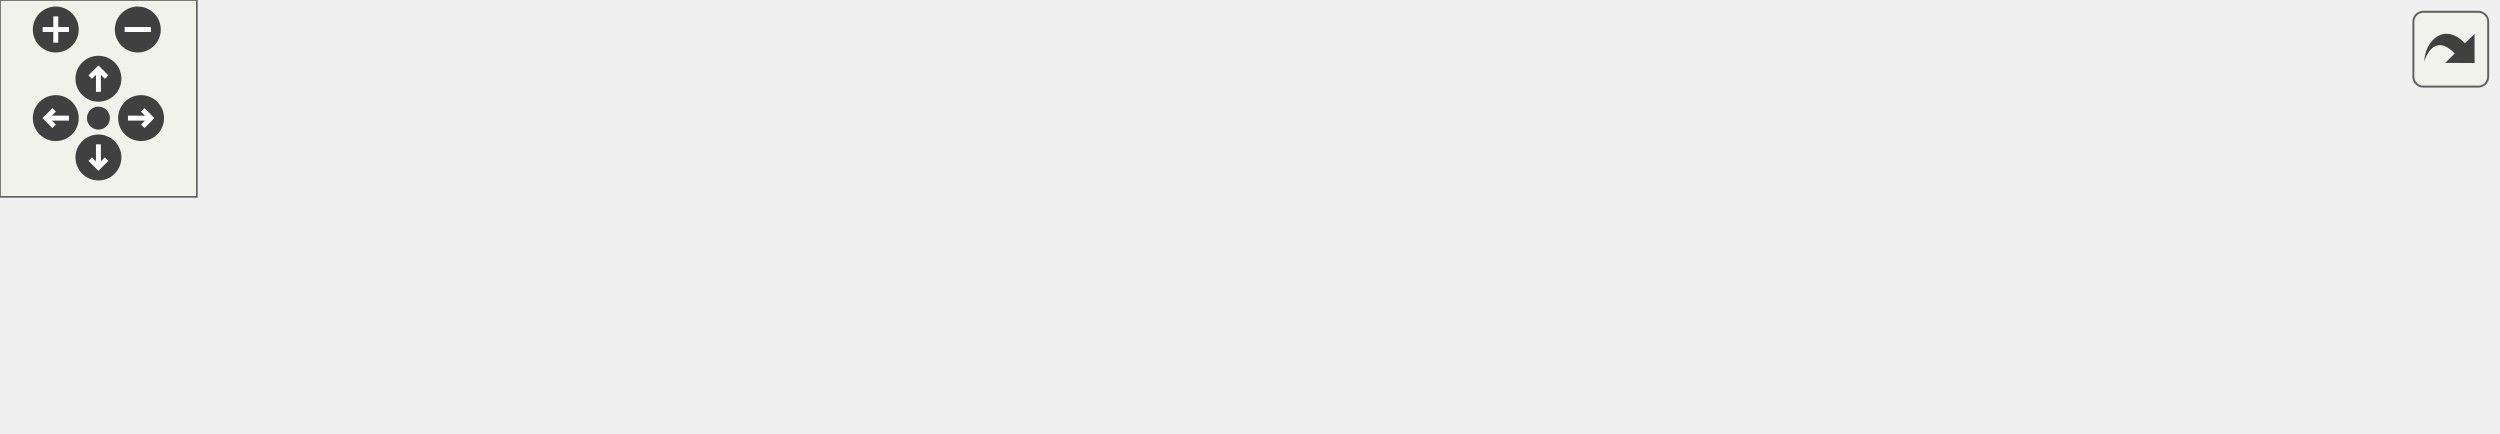
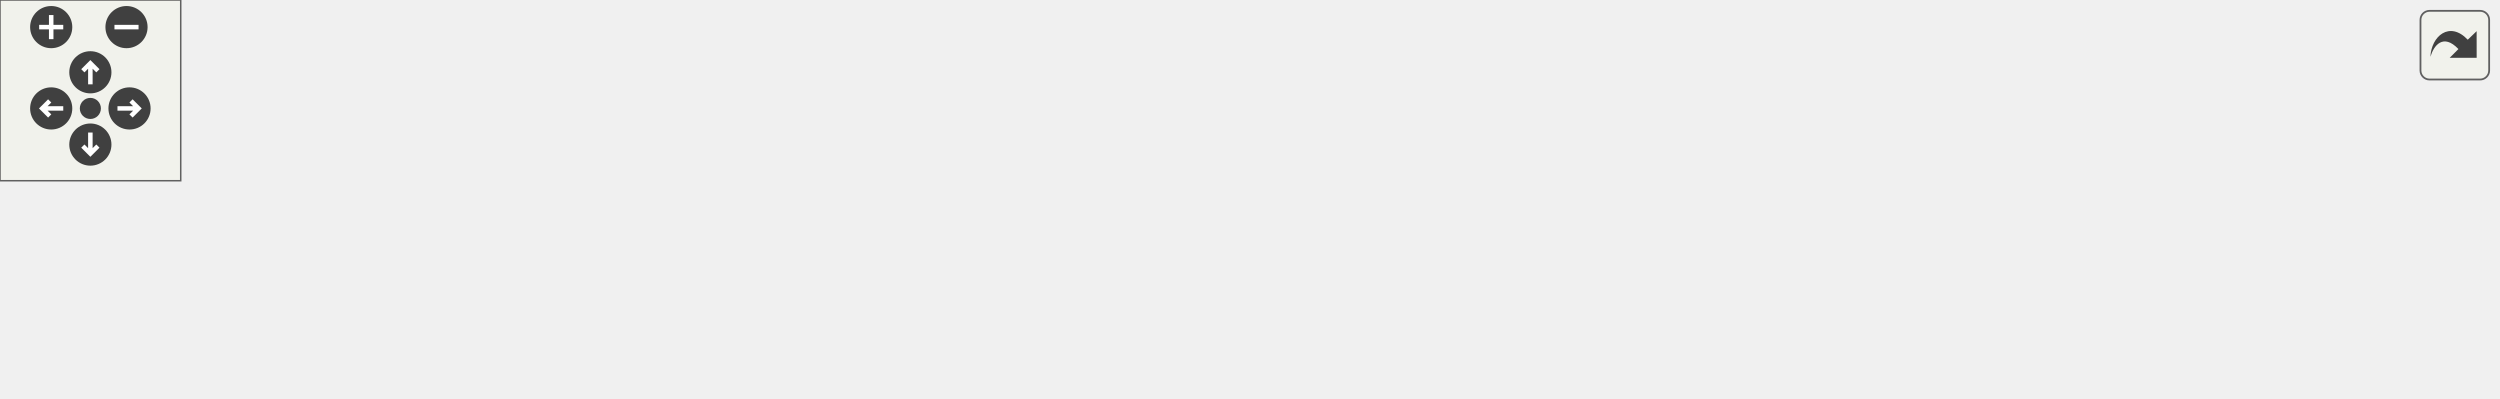
<svg xmlns="http://www.w3.org/2000/svg" xmlns:xlink="http://www.w3.org/1999/xlink" id="main" version="1.1" xml:space="preserve">
  <style type="text/css">
.edge:hover path { stroke: red; }
.edge:hover polygon { stroke: red; fill: red; }
</style>
  <defs>
    <circle id="rim" cx="0" cy="0" r="7" />
    <circle id="rim2" cx="0" cy="0" r="3.5" />
    <g id="zoomPlus">
      <use xlink:href="#rim" fill="#404040">
        <set attributeName="fill" to="#808080" begin="zoomplus.mouseover" end="zoomplus.mouseout" />
      </use>
      <path d="M-4,0h8M0,-4v8" fill="none" stroke="white" stroke-width="1.5" pointer-events="none" />
    </g>
    <g id="zoomMin">
      <use xlink:href="#rim" fill="#404040">
        <set attributeName="fill" to="#808080" begin="zoomminus.mouseover" end="zoomminus.mouseout" />
      </use>
      <path d="M-4,0h8" fill="none" stroke="white" stroke-width="1.5" pointer-events="none" />
    </g>
    <g id="dirArrow">
      <path fill="none" stroke="white" stroke-width="1.5" d="M0,-3.0v7 M-2.5,-0.5L0,-3.0L2.5,-0.5" />
    </g>
    <g id="resetDef">
      <use xlink:href="#rim2" fill="#404040">
        <set attributeName="fill" to="#808080" begin="reset.mouseover" end="reset.mouseout" />
      </use>
    </g>
  </defs>
  <svg id="graph" class="graph">
    <g id="viewport">
      <g id="node1" class="node">
        <g id="a_node1">
          <a xlink:title="Container interface that provides support for serializing juce::Arrays with TreeReflector.">
-             <polygon fill="#bfbfbf" stroke="black" points="655,-30.5 655,-71.5 761,-71.5 761,-30.5 655,-30.5" />
-             <text text-anchor="start" x="663" y="-59.5" font-family="Helvetica,sans-Serif" font-size="10.00">lemons::serializing</text>
-             <text text-anchor="start" x="663" y="-48.5" font-family="Helvetica,sans-Serif" font-size="10.00">::JuceArrayInterface</text>
-             <text text-anchor="middle" x="708" y="-37.5" font-family="Helvetica,sans-Serif" font-size="10.00">&lt; ElementType &gt;</text>
+             <polygon fill="#bfbfbf" stroke="black" points="716,-30.5 716,-71.5 829,-71.5 829,-30.5 716,-30.5" />
+             <text text-anchor="start" x="724" y="-59.5" font-family="Helvetica,sans-Serif" font-size="10.00">lemons::serializing</text>
+             <text text-anchor="start" x="724" y="-48.5" font-family="Helvetica,sans-Serif" font-size="10.00">::JuceArrayInterface</text>
+             <text text-anchor="middle" x="772.5" y="-37.5" font-family="Helvetica,sans-Serif" font-size="10.00">&lt; ElementType &gt;</text>
          </a>
        </g>
      </g>
      <g id="node2" class="node">
        <g id="a_node2">
          <a xlink:href="structlemons_1_1serializing_1_1LambdaContainerInterface.html" target="_top" xlink:title=" ">
-             <polygon fill="none" stroke="black" points="461,-30.5 461,-71.5 618,-71.5 618,-30.5 461,-30.5" />
-             <text text-anchor="start" x="469" y="-59.5" font-family="Helvetica,sans-Serif" font-size="10.00">lemons::serializing</text>
-             <text text-anchor="start" x="469" y="-48.5" font-family="Helvetica,sans-Serif" font-size="10.00">::LambdaContainerInterface</text>
-             <text text-anchor="middle" x="539.5" y="-37.5" font-family="Helvetica,sans-Serif" font-size="10.00">&lt; juce::Array&lt; ElementType &gt; &gt;</text>
+             <polygon fill="none" stroke="black" points="502,-30.5 502,-71.5 679,-71.5 679,-30.5 502,-30.5" />
+             <text text-anchor="start" x="510" y="-59.5" font-family="Helvetica,sans-Serif" font-size="10.00">lemons::serializing</text>
+             <text text-anchor="start" x="510" y="-48.5" font-family="Helvetica,sans-Serif" font-size="10.00">::LambdaContainerInterface</text>
+             <text text-anchor="middle" x="590.5" y="-37.5" font-family="Helvetica,sans-Serif" font-size="10.00">&lt; juce::Array&lt; ElementType &gt; &gt;</text>
          </a>
        </g>
      </g>
      <g id="edge1" class="edge">
-         <path fill="none" stroke="midnightblue" d="M628.54,-51C637.52,-51 646.43,-51 654.84,-51" />
-         <polygon fill="midnightblue" stroke="midnightblue" points="628.39,-47.5 618.39,-51 628.39,-54.5 628.39,-47.5" />
+         <path fill="none" stroke="midnightblue" d="M689.39,-51C698.46,-51 707.41,-51 715.89,-51" />
+         <polygon fill="midnightblue" stroke="midnightblue" points="689.13,-47.5 679.13,-51 689.13,-54.5 689.13,-47.5" />
      </g>
      <g id="node3" class="node">
        <g id="a_node3">
          <a xlink:href="structlemons_1_1serializing_1_1ContainerInterface.html" target="_top" xlink:title="Interface that defines how a TreeReflector can resize a given container during deserialization.">
-             <polygon fill="none" stroke="black" points="0,-30 0,-60 104,-60 104,-30 0,-30" />
+             <polygon fill="none" stroke="black" points="0,-30 0,-60 113,-60 113,-30 0,-30" />
            <text text-anchor="start" x="8" y="-48" font-family="Helvetica,sans-Serif" font-size="10.00">lemons::serializing</text>
-             <text text-anchor="middle" x="52" y="-37" font-family="Helvetica,sans-Serif" font-size="10.00">::ContainerInterface</text>
+             <text text-anchor="middle" x="56.5" y="-37" font-family="Helvetica,sans-Serif" font-size="10.00">::ContainerInterface</text>
          </a>
        </g>
      </g>
      <g id="edge2" class="edge">
-         <path fill="none" stroke="midnightblue" d="M114.21,-49.46C123.19,-50.03 132.33,-50.57 141,-51 275.07,-57.69 308.81,-59.51 443,-56 448.81,-55.85 454.81,-55.64 460.85,-55.41" />
-         <polygon fill="midnightblue" stroke="midnightblue" points="114.37,-45.97 104.17,-48.81 113.92,-52.95 114.37,-45.97" />
+         <path fill="none" stroke="midnightblue" d="M123.29,-49.55C132.26,-50.09 141.36,-50.59 150,-51 298.3,-57.99 335.58,-59.52 484,-56 489.77,-55.86 495.73,-55.68 501.72,-55.48" />
+         <polygon fill="midnightblue" stroke="midnightblue" points="123.44,-46.06 113.24,-48.94 123.01,-53.04 123.44,-46.06" />
      </g>
      <g id="node4" class="node">
        <g id="a_node4">
          <a xlink:href="structlemons_1_1serializing_1_1LambdaContainerInterface.html" target="_top" xlink:title="Provides a slightly slicker interface to ContainerInterface, allowing you to supply a lambda function...">
-             <polygon fill="none" stroke="black" points="141,-0.5 141,-41.5 281,-41.5 281,-0.5 141,-0.5" />
-             <text text-anchor="start" x="149" y="-29.5" font-family="Helvetica,sans-Serif" font-size="10.00">lemons::serializing</text>
-             <text text-anchor="start" x="149" y="-18.5" font-family="Helvetica,sans-Serif" font-size="10.00">::LambdaContainerInterface</text>
-             <text text-anchor="middle" x="211" y="-7.5" font-family="Helvetica,sans-Serif" font-size="10.00">&lt; ContainerType &gt;</text>
+             <polygon fill="none" stroke="black" points="150,-0.5 150,-41.5 302,-41.5 302,-0.5 150,-0.5" />
+             <text text-anchor="start" x="158" y="-29.5" font-family="Helvetica,sans-Serif" font-size="10.00">lemons::serializing</text>
+             <text text-anchor="start" x="158" y="-18.5" font-family="Helvetica,sans-Serif" font-size="10.00">::LambdaContainerInterface</text>
+             <text text-anchor="middle" x="226" y="-7.5" font-family="Helvetica,sans-Serif" font-size="10.00">&lt; ContainerType &gt;</text>
          </a>
        </g>
      </g>
      <g id="edge4" class="edge">
-         <path fill="none" stroke="midnightblue" d="M114.4,-35.61C123.06,-34.29 132,-32.92 140.79,-31.58" />
-         <polygon fill="midnightblue" stroke="midnightblue" points="113.76,-32.17 104.41,-37.14 114.82,-39.09 113.76,-32.17" />
+         <path fill="none" stroke="midnightblue" d="M123.32,-35.57C132.01,-34.32 140.96,-33.04 149.79,-31.78" />
+         <polygon fill="midnightblue" stroke="midnightblue" points="122.68,-32.13 113.28,-37.01 123.67,-39.05 122.68,-32.13" />
      </g>
      <g id="edge3" class="edge">
-         <path fill="none" stroke="orange" stroke-dasharray="5,2" d="M291.33,-28.29C342.82,-33.02 409.61,-39.16 460.77,-43.86" />
-         <polygon fill="orange" stroke="orange" points="291.52,-24.79 281.24,-27.36 290.88,-31.76 291.52,-24.79" />
-         <text text-anchor="middle" x="371" y="-45" font-family="Helvetica,sans-Serif" font-size="10.00"> &lt; juce::Array&lt; ElementType &gt; &gt;</text>
+         <path fill="none" stroke="orange" stroke-dasharray="5,2" d="M312.19,-28.05C369.23,-32.77 444.14,-38.97 501.72,-43.74" />
+         <polygon fill="orange" stroke="orange" points="312.36,-24.55 302.11,-27.22 311.79,-31.53 312.36,-24.55" />
+         <text text-anchor="middle" x="402" y="-45" font-family="Helvetica,sans-Serif" font-size="10.00"> &lt; juce::Array&lt; ElementType &gt; &gt;</text>
      </g>
    </g>
  </svg>
  <g id="navigator" transform="translate(0 0)" fill="#404254">
    <rect fill="#f2f5e9" fill-opacity="0.5" stroke="#606060" stroke-width=".5" x="0" y="0" width="60" height="60" />
    <use id="zoomplus" xlink:href="#zoomPlus" x="17" y="9" />
    <use id="zoomminus" xlink:href="#zoomMin" x="42" y="9" />
    <use id="reset" xlink:href="#resetDef" x="30" y="36" />
    <g id="arrowUp" xlink:href="#dirArrow" transform="translate(30 24)">
      <use xlink:href="#rim" fill="#404040">
        <set attributeName="fill" to="#808080" begin="arrowUp.mouseover" end="arrowUp.mouseout" />
      </use>
      <path fill="none" stroke="white" stroke-width="1.5" d="M0,-3.0v7 M-2.5,-0.5L0,-3.0L2.5,-0.5" />
    </g>
    <g id="arrowRight" xlink:href="#dirArrow" transform="rotate(90) translate(36 -43)">
      <use xlink:href="#rim" fill="#404040">
        <set attributeName="fill" to="#808080" begin="arrowRight.mouseover" end="arrowRight.mouseout" />
      </use>
      <path fill="none" stroke="white" stroke-width="1.5" d="M0,-3.0v7 M-2.5,-0.5L0,-3.0L2.5,-0.5" />
    </g>
    <g id="arrowDown" xlink:href="#dirArrow" transform="rotate(180) translate(-30 -48)">
      <use xlink:href="#rim" fill="#404040">
        <set attributeName="fill" to="#808080" begin="arrowDown.mouseover" end="arrowDown.mouseout" />
      </use>
      <path fill="none" stroke="white" stroke-width="1.5" d="M0,-3.0v7 M-2.5,-0.5L0,-3.0L2.5,-0.5" />
    </g>
    <g id="arrowLeft" xlink:href="#dirArrow" transform="rotate(270) translate(-36 17)">
      <use xlink:href="#rim" fill="#404040">
        <set attributeName="fill" to="#808080" begin="arrowLeft.mouseover" end="arrowLeft.mouseout" />
      </use>
      <path fill="none" stroke="white" stroke-width="1.5" d="M0,-3.0v7 M-2.5,-0.5L0,-3.0L2.5,-0.5" />
    </g>
  </g>
  <svg viewBox="0 0 15 15" width="100%" height="30px" preserveAspectRatio="xMaxYMin meet">
    <g id="arrow_out" transform="scale(0.3 0.3)">
      <a xlink:href="structlemons_1_1serializing_1_1JuceArrayInterface__inherit__graph_org.svg" target="_base">
        <rect id="button" ry="5" rx="5" y="6" x="6" height="38" width="38" fill="#f2f5e9" fill-opacity="0.5" stroke="#606060" stroke-width="1.0" />
        <path id="arrow" d="M 11.5,31.437 C 11.94,20.098 22.043,11.323 32.159,21.979 L 37.069,17.246 C 37.069,17.246 37.088,32 37.088,32 L 22.16,31.978 C 22.16,31.978 26.998,27.14 26.998,27.14 C 18.529,18.264 13.292,25.23 11.5,31.437 z" style="fill:#404040;" />
      </a>
    </g>
  </svg>
</svg>
